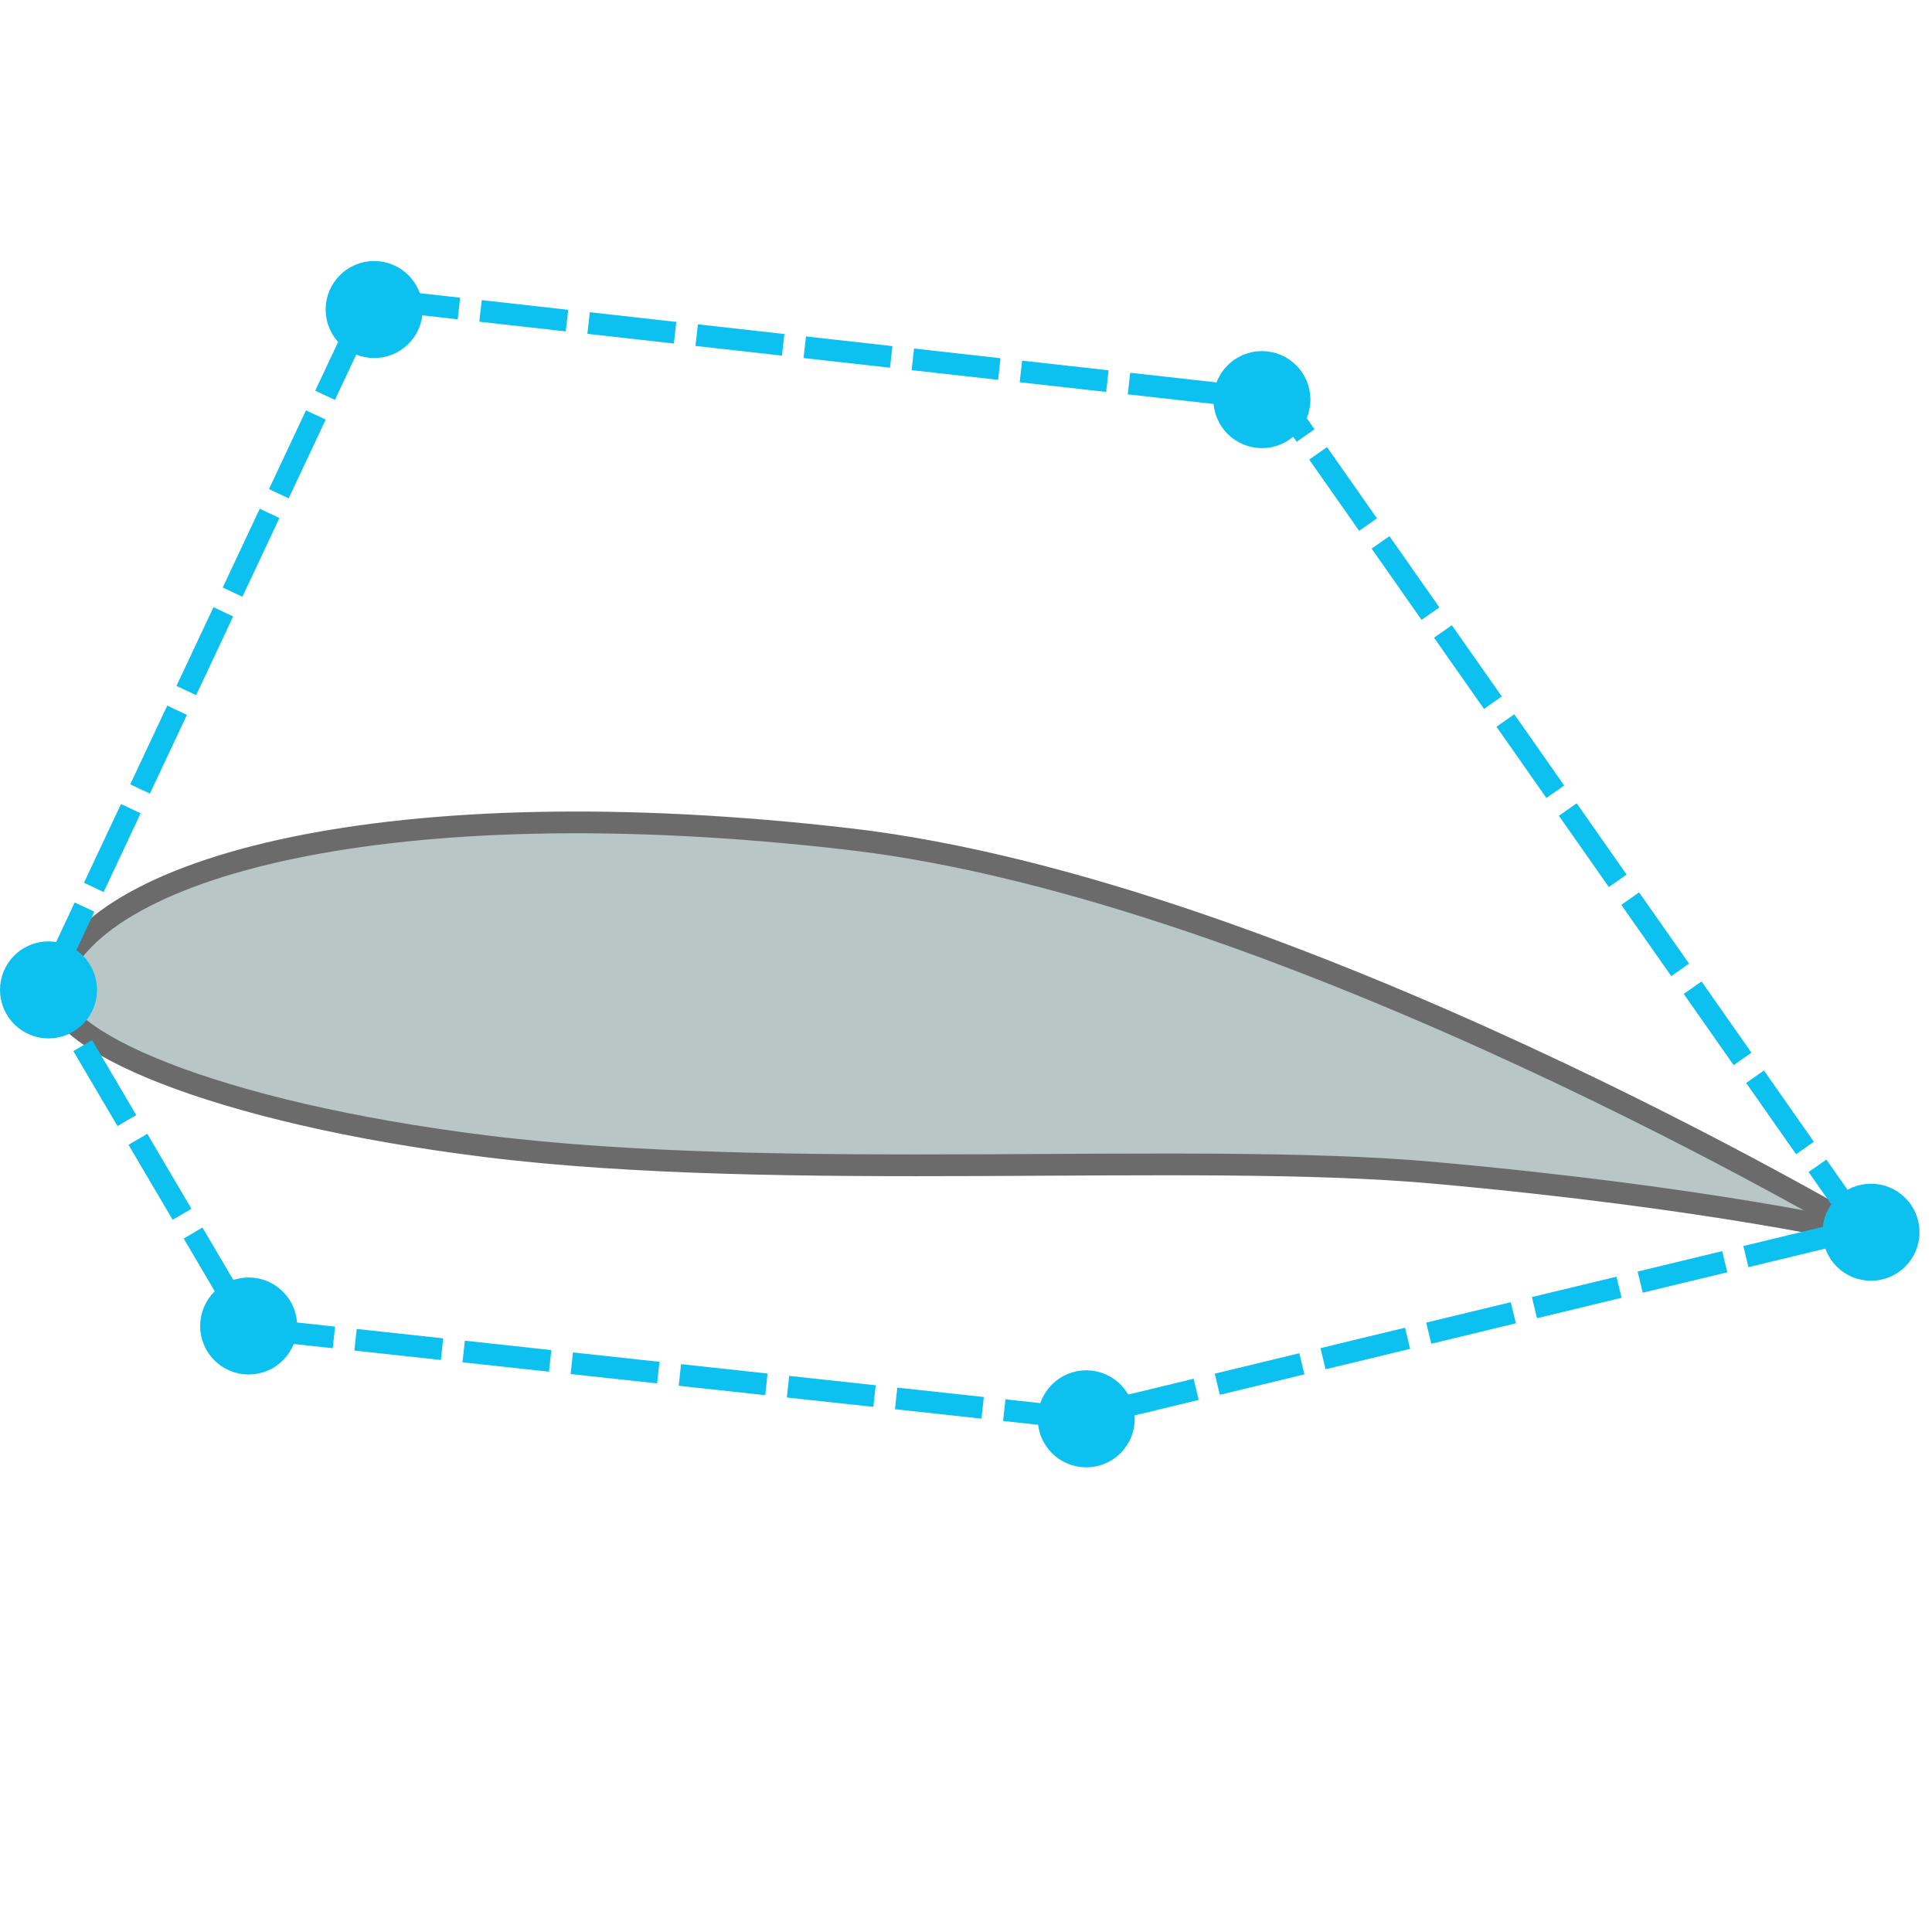
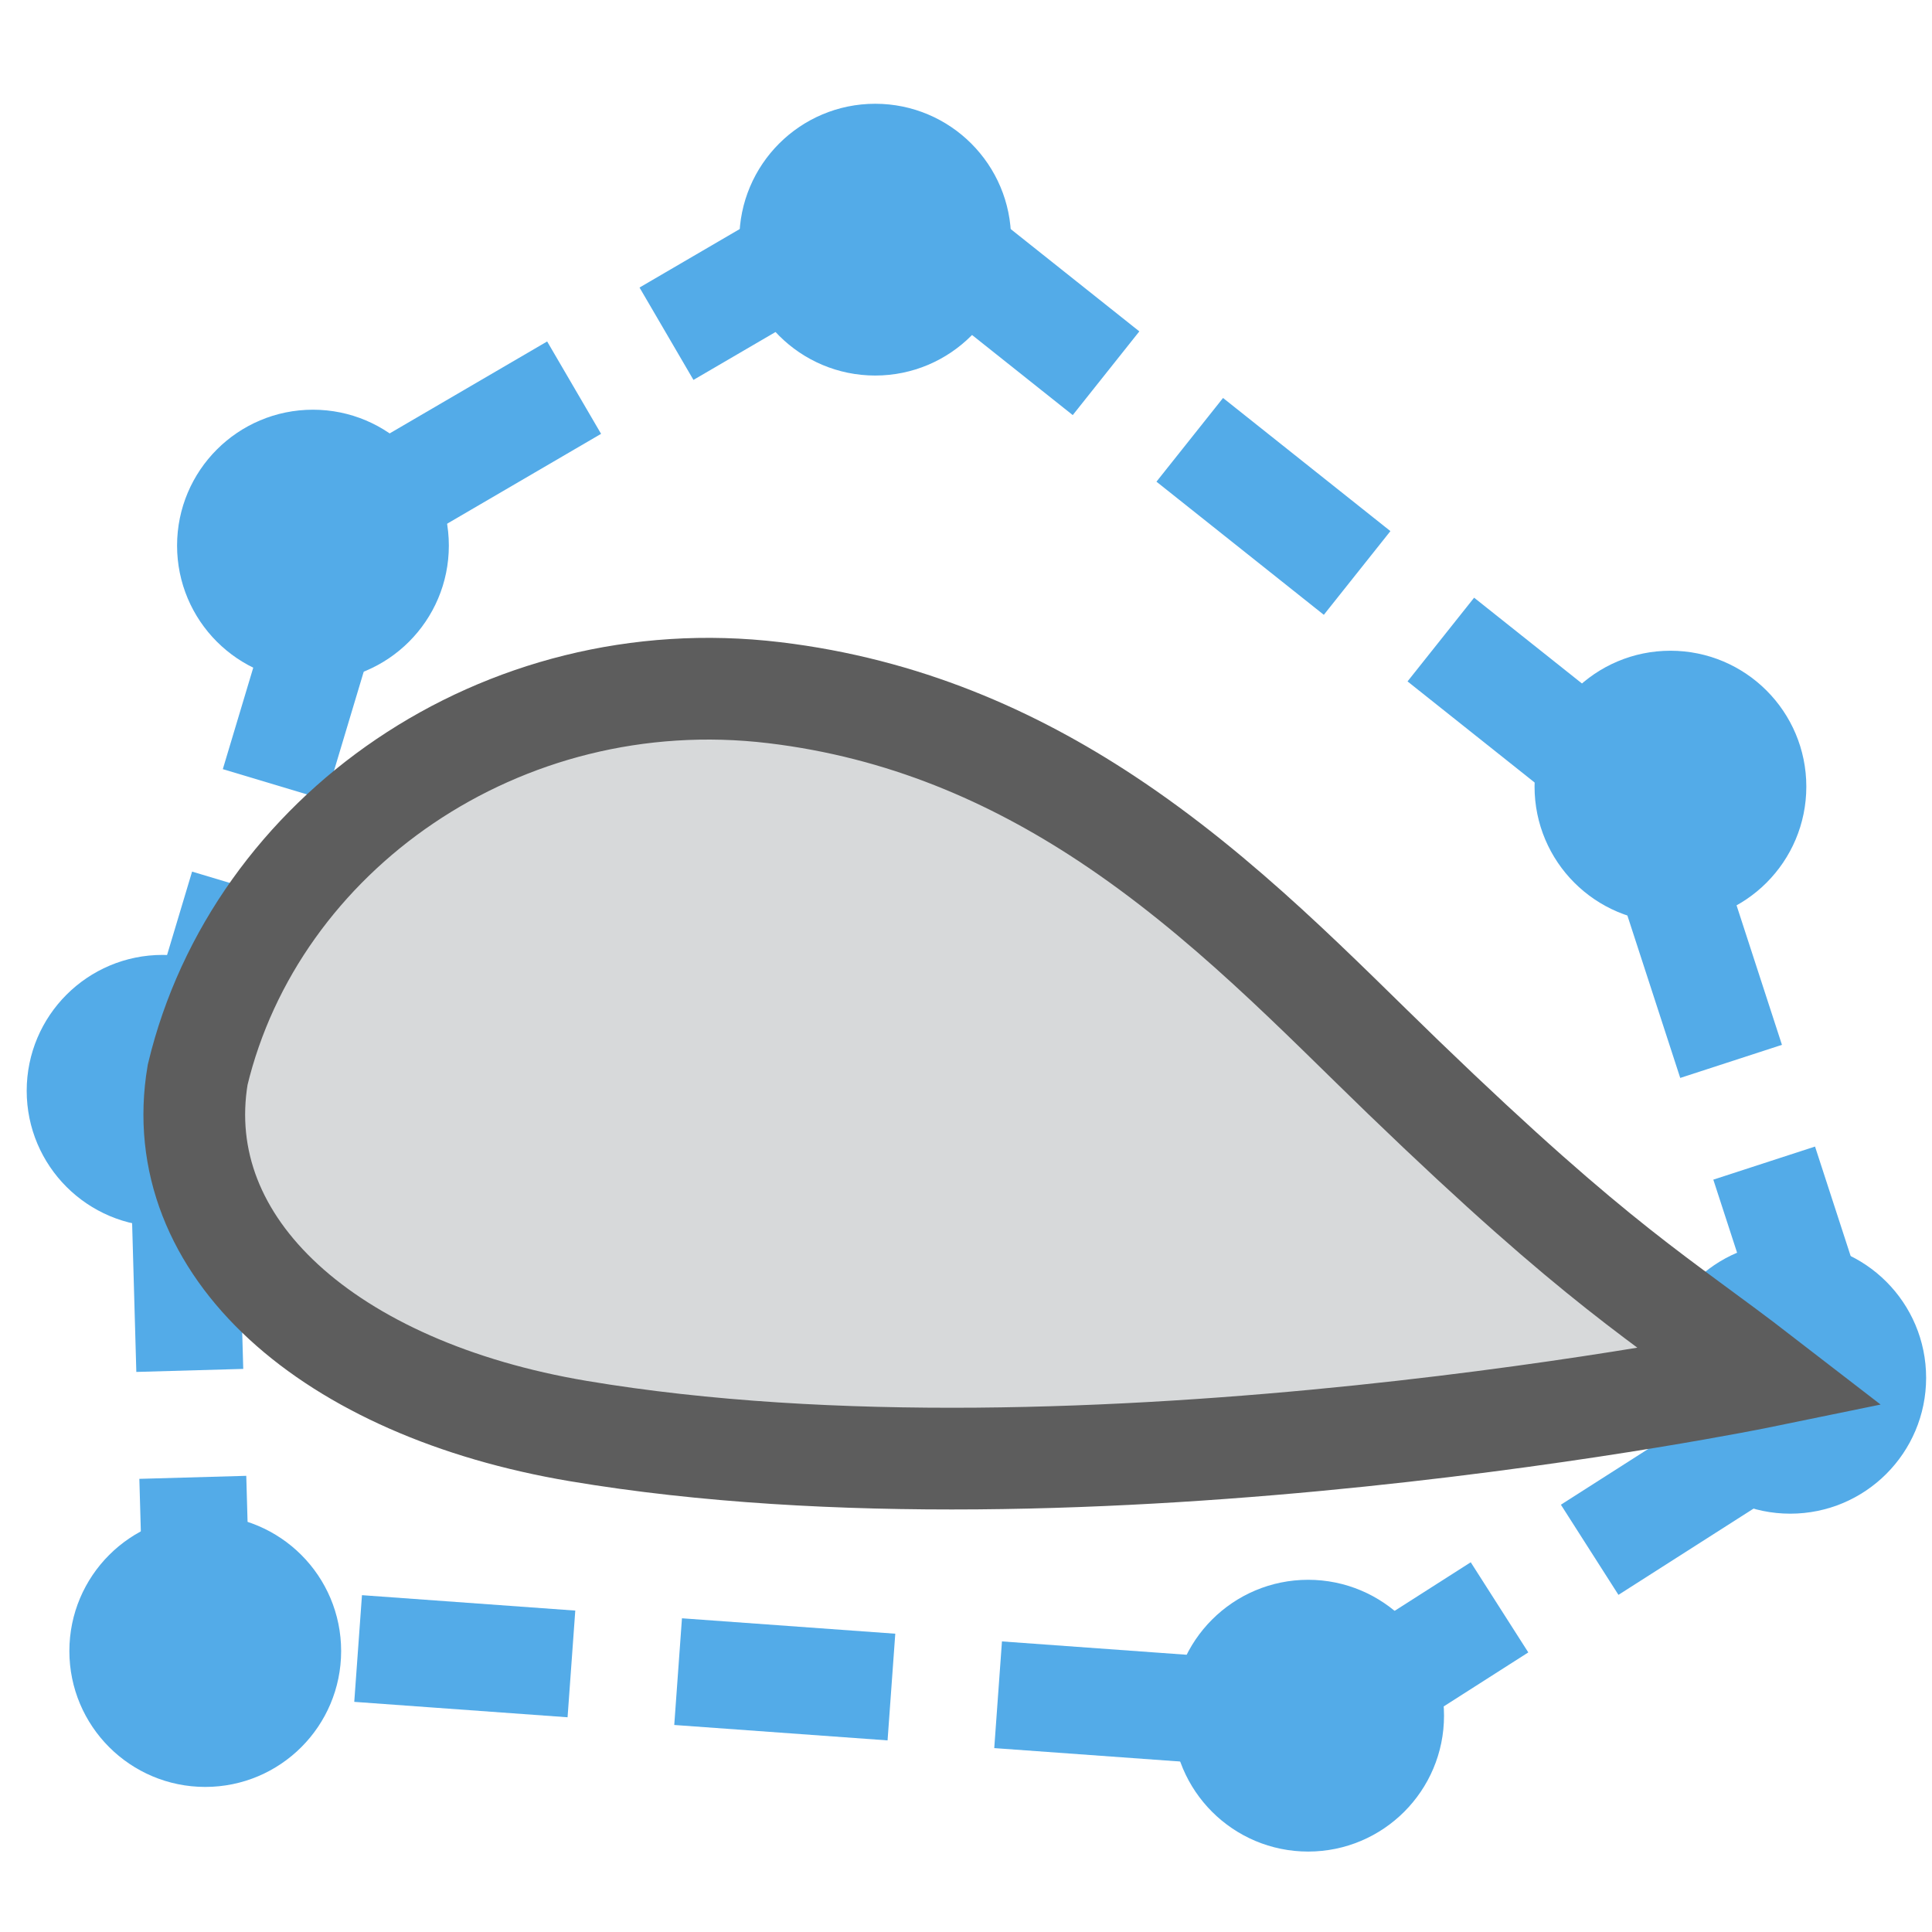
- <svg xmlns="http://www.w3.org/2000/svg" width="141mm" height="141mm" viewBox="0 0 141 141" version="1.1" id="svg1">
+ <svg xmlns="http://www.w3.org/2000/svg" width="128" height="128" viewBox="0 0 33.867 33.867" version="1.1" id="svg1">
  <defs id="defs1" />
-   <g id="layer1" transform="translate(-25.77164,-49.89238)">
-     <path style="fill:#b8c6c6;fill-opacity:1;stroke:#6b6b6b;stroke-width:1.587;stroke-dasharray:none;stroke-opacity:1" d="m 162.113,139.984 c 0,0 -42.298,-25.122 -74.321,-28.848 -33.54,-3.903 -55.702,2.023 -58.013,10.802 -0.537,3.8 11.514,9.117 31.363,11.598 21.676,2.709 51.572,0.354 69.295,1.949 20.471,1.842 31.676,4.498 31.676,4.498 z" id="path1" />
-     <path style="fill:none;fill-opacity:1;stroke:#0cc0ef;stroke-width:1.587;stroke-dasharray:6.35, 1.587;stroke-dashoffset:0;stroke-opacity:1" d="m 29.242,121.84 23.571,-50.155 66.459,7.443 42.357,60.434 -57.243,13.823 -60.433,-6.557 z" id="path2" />
-     <circle style="fill:#0cc0ef;fill-opacity:1;stroke:#0cc0ef;stroke-width:1.587;stroke-dasharray:none;stroke-dashoffset:0;stroke-opacity:1" id="path3" cx="53.079" cy="72.483" r="2.747" />
-     <circle style="fill:#0cc0ef;fill-opacity:1;stroke:#0cc0ef;stroke-width:1.587;stroke-dasharray:none;stroke-dashoffset:0;stroke-opacity:1" id="path3-8" cx="117.867" cy="79.057" r="2.747" />
-     <circle style="fill:#0cc0ef;fill-opacity:1;stroke:#0cc0ef;stroke-width:1.587;stroke-dasharray:none;stroke-dashoffset:0;stroke-opacity:1" id="path3-1" cx="162.319" cy="139.822" r="2.747" />
-     <circle style="fill:#0cc0ef;fill-opacity:1;stroke:#0cc0ef;stroke-width:1.587;stroke-dasharray:none;stroke-dashoffset:0;stroke-opacity:1" id="path3-2" cx="105.047" cy="153.44" r="2.747" />
-     <circle style="fill:#0cc0ef;fill-opacity:1;stroke:#0cc0ef;stroke-width:1.587;stroke-dasharray:none;stroke-dashoffset:0;stroke-opacity:1" id="path3-23" cx="43.919" cy="146.665" r="2.747" />
-     <circle style="fill:#0cc0ef;fill-opacity:1;stroke:#0cc0ef;stroke-width:1.587;stroke-dasharray:none;stroke-dashoffset:0;stroke-opacity:1" id="path3-85" cx="29.312" cy="122.136" r="2.747" />
+   <g id="layer1">
+     <path style="fill:none;fill-opacity:1;stroke:#53abe8;stroke-width:1.875;stroke-linecap:butt;stroke-miterlimit:2;stroke-dasharray:3.749, 1.875;stroke-dashoffset:0;stroke-opacity:1" d="M 3.188,19.139 6.217,9.041 15.625,3.549 28.876,14.09 32.225,24.384 23.236,30.123 3.459,28.694 3.188,19.114 Z" id="path2" />
+     <circle style="fill:#53abe8;fill-opacity:1;stroke:#53abe8;stroke-width:0.75;stroke-linecap:butt;stroke-miterlimit:2;stroke-dasharray:none;stroke-dashoffset:0;stroke-opacity:1" id="path3" cx="15.342" cy="4.201" r="2.007" />
+     <circle style="fill:#53abe8;fill-opacity:1;stroke:#53abe8;stroke-width:0.75;stroke-linecap:butt;stroke-miterlimit:2;stroke-dasharray:none;stroke-dashoffset:0;stroke-opacity:1" id="path3-4" cx="5.486" cy="9.564" r="2.007" />
+     <circle style="fill:#53abe8;fill-opacity:1;stroke:#53abe8;stroke-width:0.75;stroke-linecap:butt;stroke-miterlimit:2;stroke-dasharray:none;stroke-dashoffset:0;stroke-opacity:1" id="path3-4-3" cx="2.85" cy="19.121" r="2.007" />
+     <circle style="fill:#53abe8;fill-opacity:1;stroke:#53abe8;stroke-width:0.75;stroke-linecap:butt;stroke-miterlimit:2;stroke-dasharray:none;stroke-dashoffset:0;stroke-opacity:1" id="path3-4-8" cx="29.282" cy="13.789" r="2.007" />
+     <circle style="fill:#53abe8;fill-opacity:1;stroke:#53abe8;stroke-width:0.75;stroke-linecap:butt;stroke-miterlimit:2;stroke-dasharray:none;stroke-dashoffset:0;stroke-opacity:1" id="path3-2" cx="3.598" cy="28.942" r="2.007" />
+     <circle style="fill:#53abe8;fill-opacity:1;stroke:#53abe8;stroke-width:0.75;stroke-linecap:butt;stroke-miterlimit:2;stroke-dasharray:none;stroke-dashoffset:0;stroke-opacity:1" id="path3-23" cx="22.931" cy="30.075" r="2.007" />
+     <circle style="fill:#53abe8;fill-opacity:1;stroke:#53abe8;stroke-width:0.75;stroke-linecap:butt;stroke-miterlimit:2;stroke-dasharray:none;stroke-dashoffset:0;stroke-opacity:1" id="path3-9" cx="31.382" cy="24.152" r="2.007" />
+     <path style="fill:#d7d9da;fill-opacity:1;stroke:#5d5d5d;stroke-width:1.783;stroke-linecap:round;stroke-dasharray:none;stroke-opacity:1" d="m 30.883,24.139 c -1.808,-1.396 -2.809,-1.904 -6.281,-5.253 -1.481,-1.429 -3.141,-3.175 -5.218,-4.545 -1.639,-1.081 -3.538,-1.927 -5.814,-2.199 -4.789,-0.572 -9.092,2.473 -10.105,6.697 -0.51,3.029 2.311,5.514 6.675,6.247 8.877,1.491 20.743,-0.947 20.743,-0.947 z" id="path1" />
  </g>
</svg>
